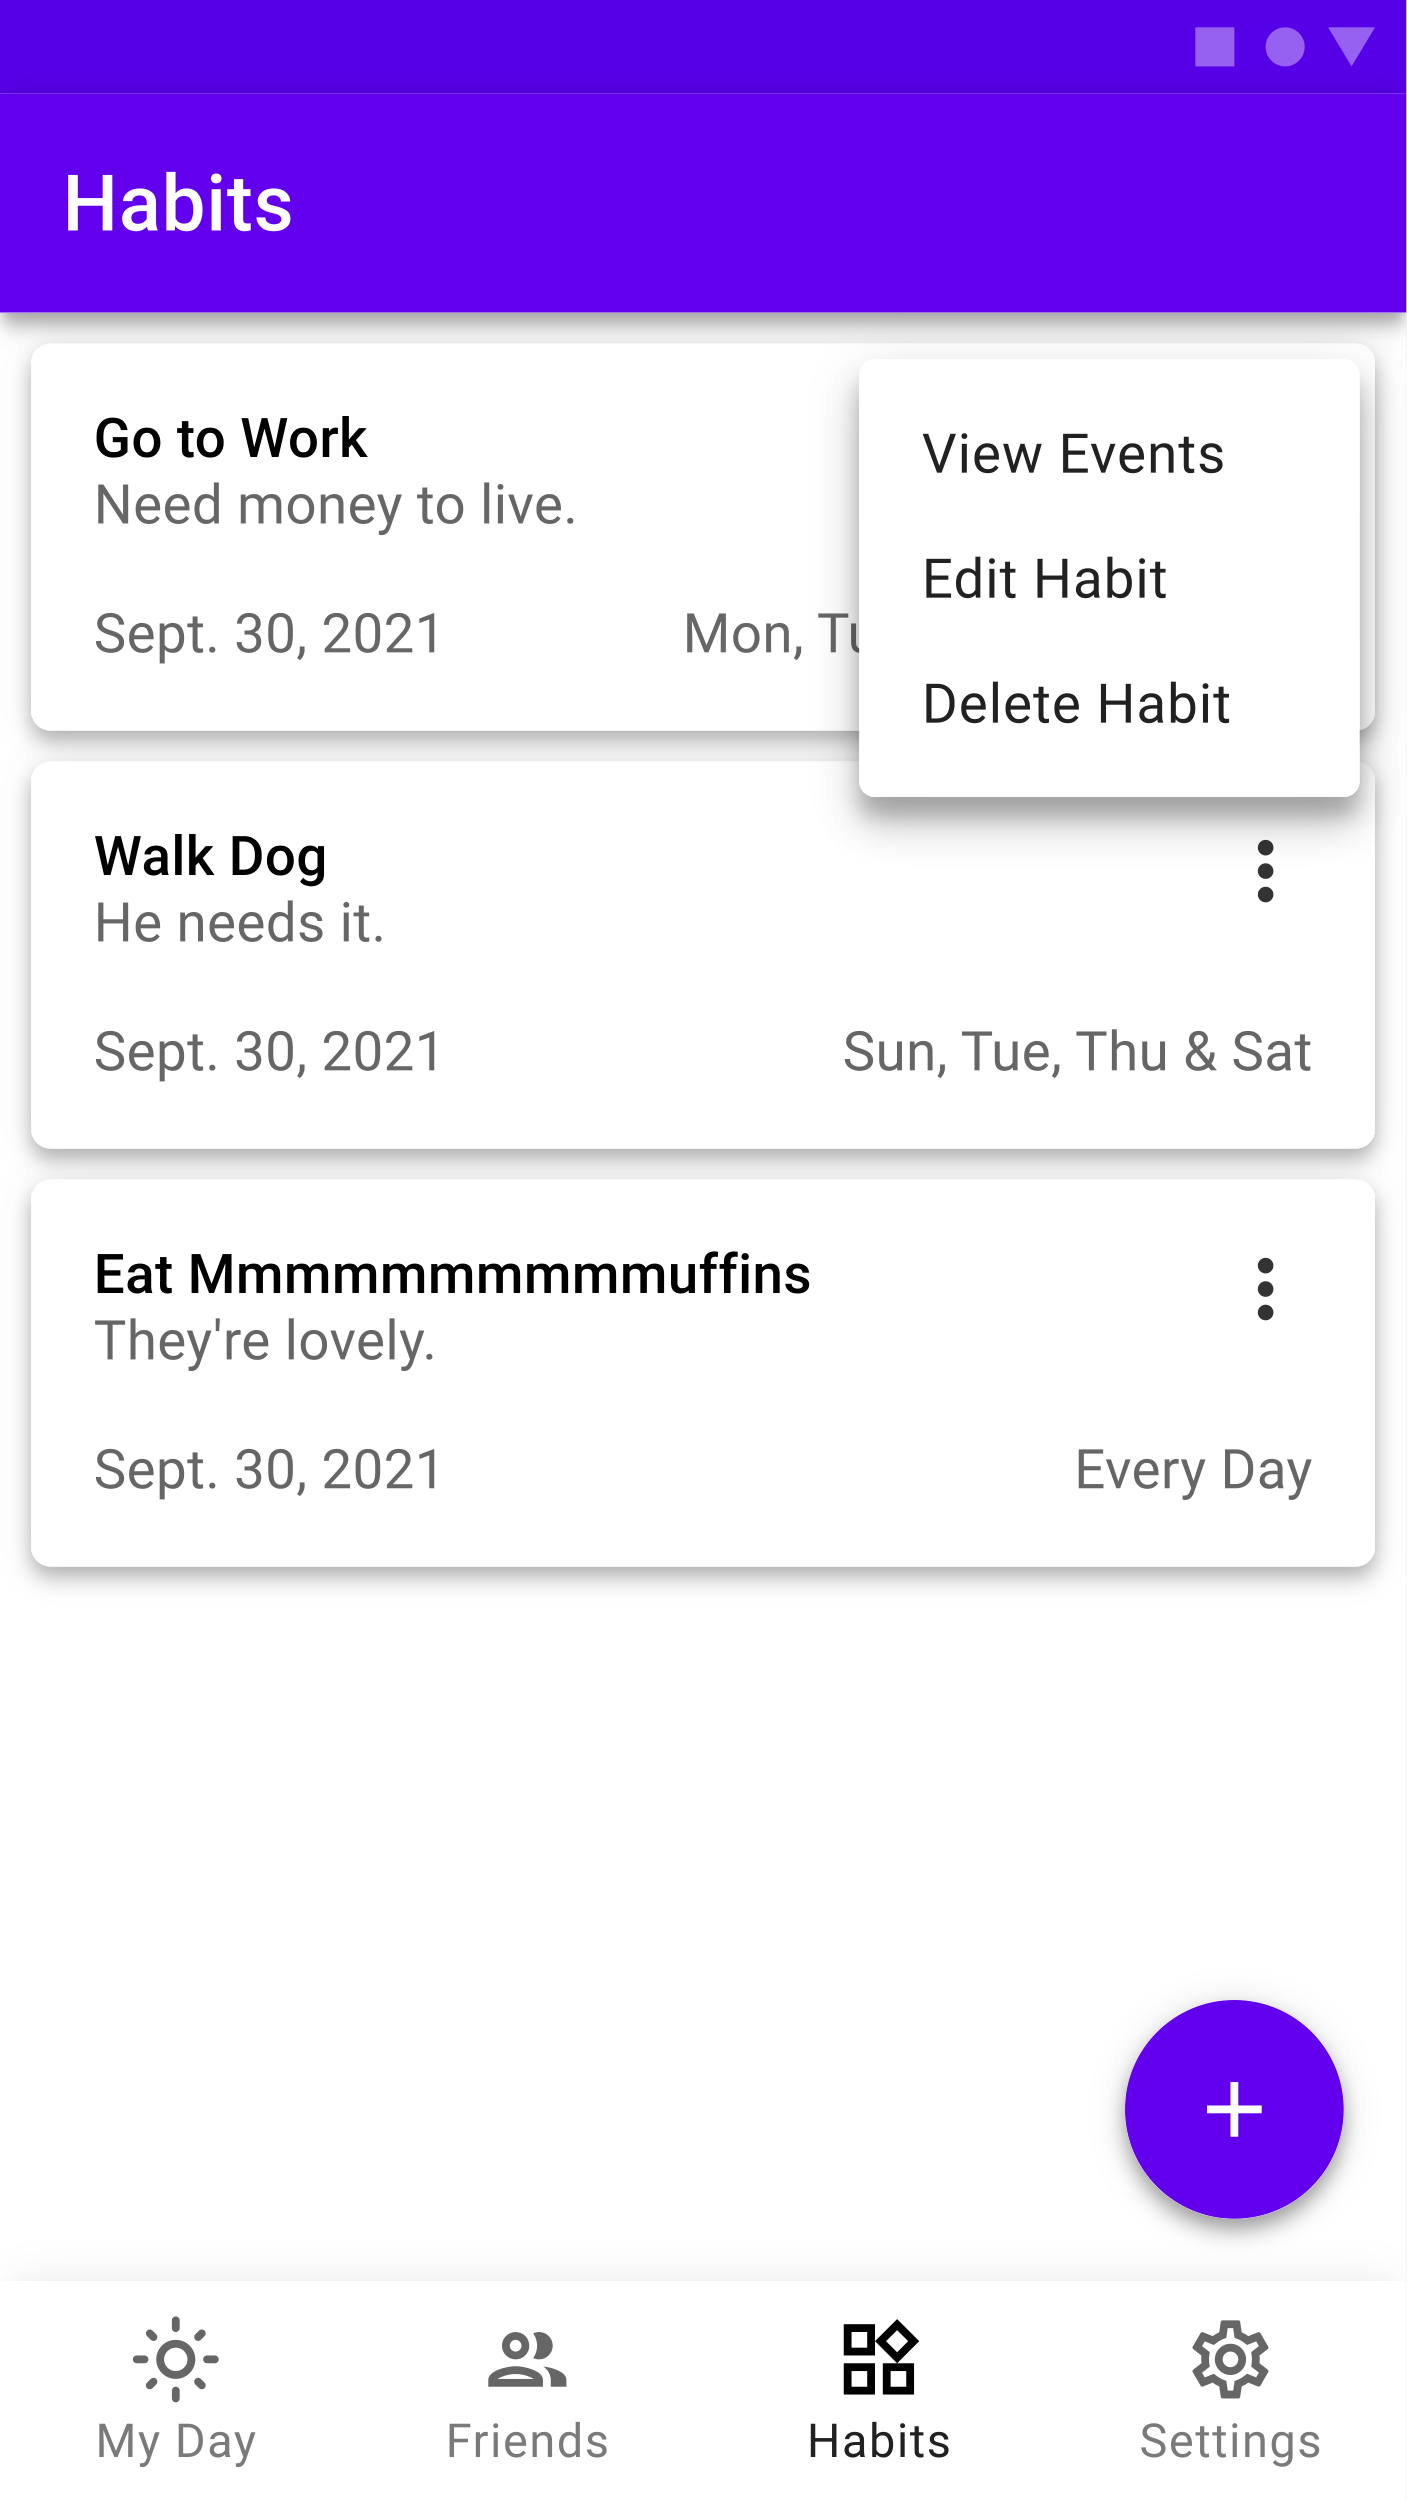
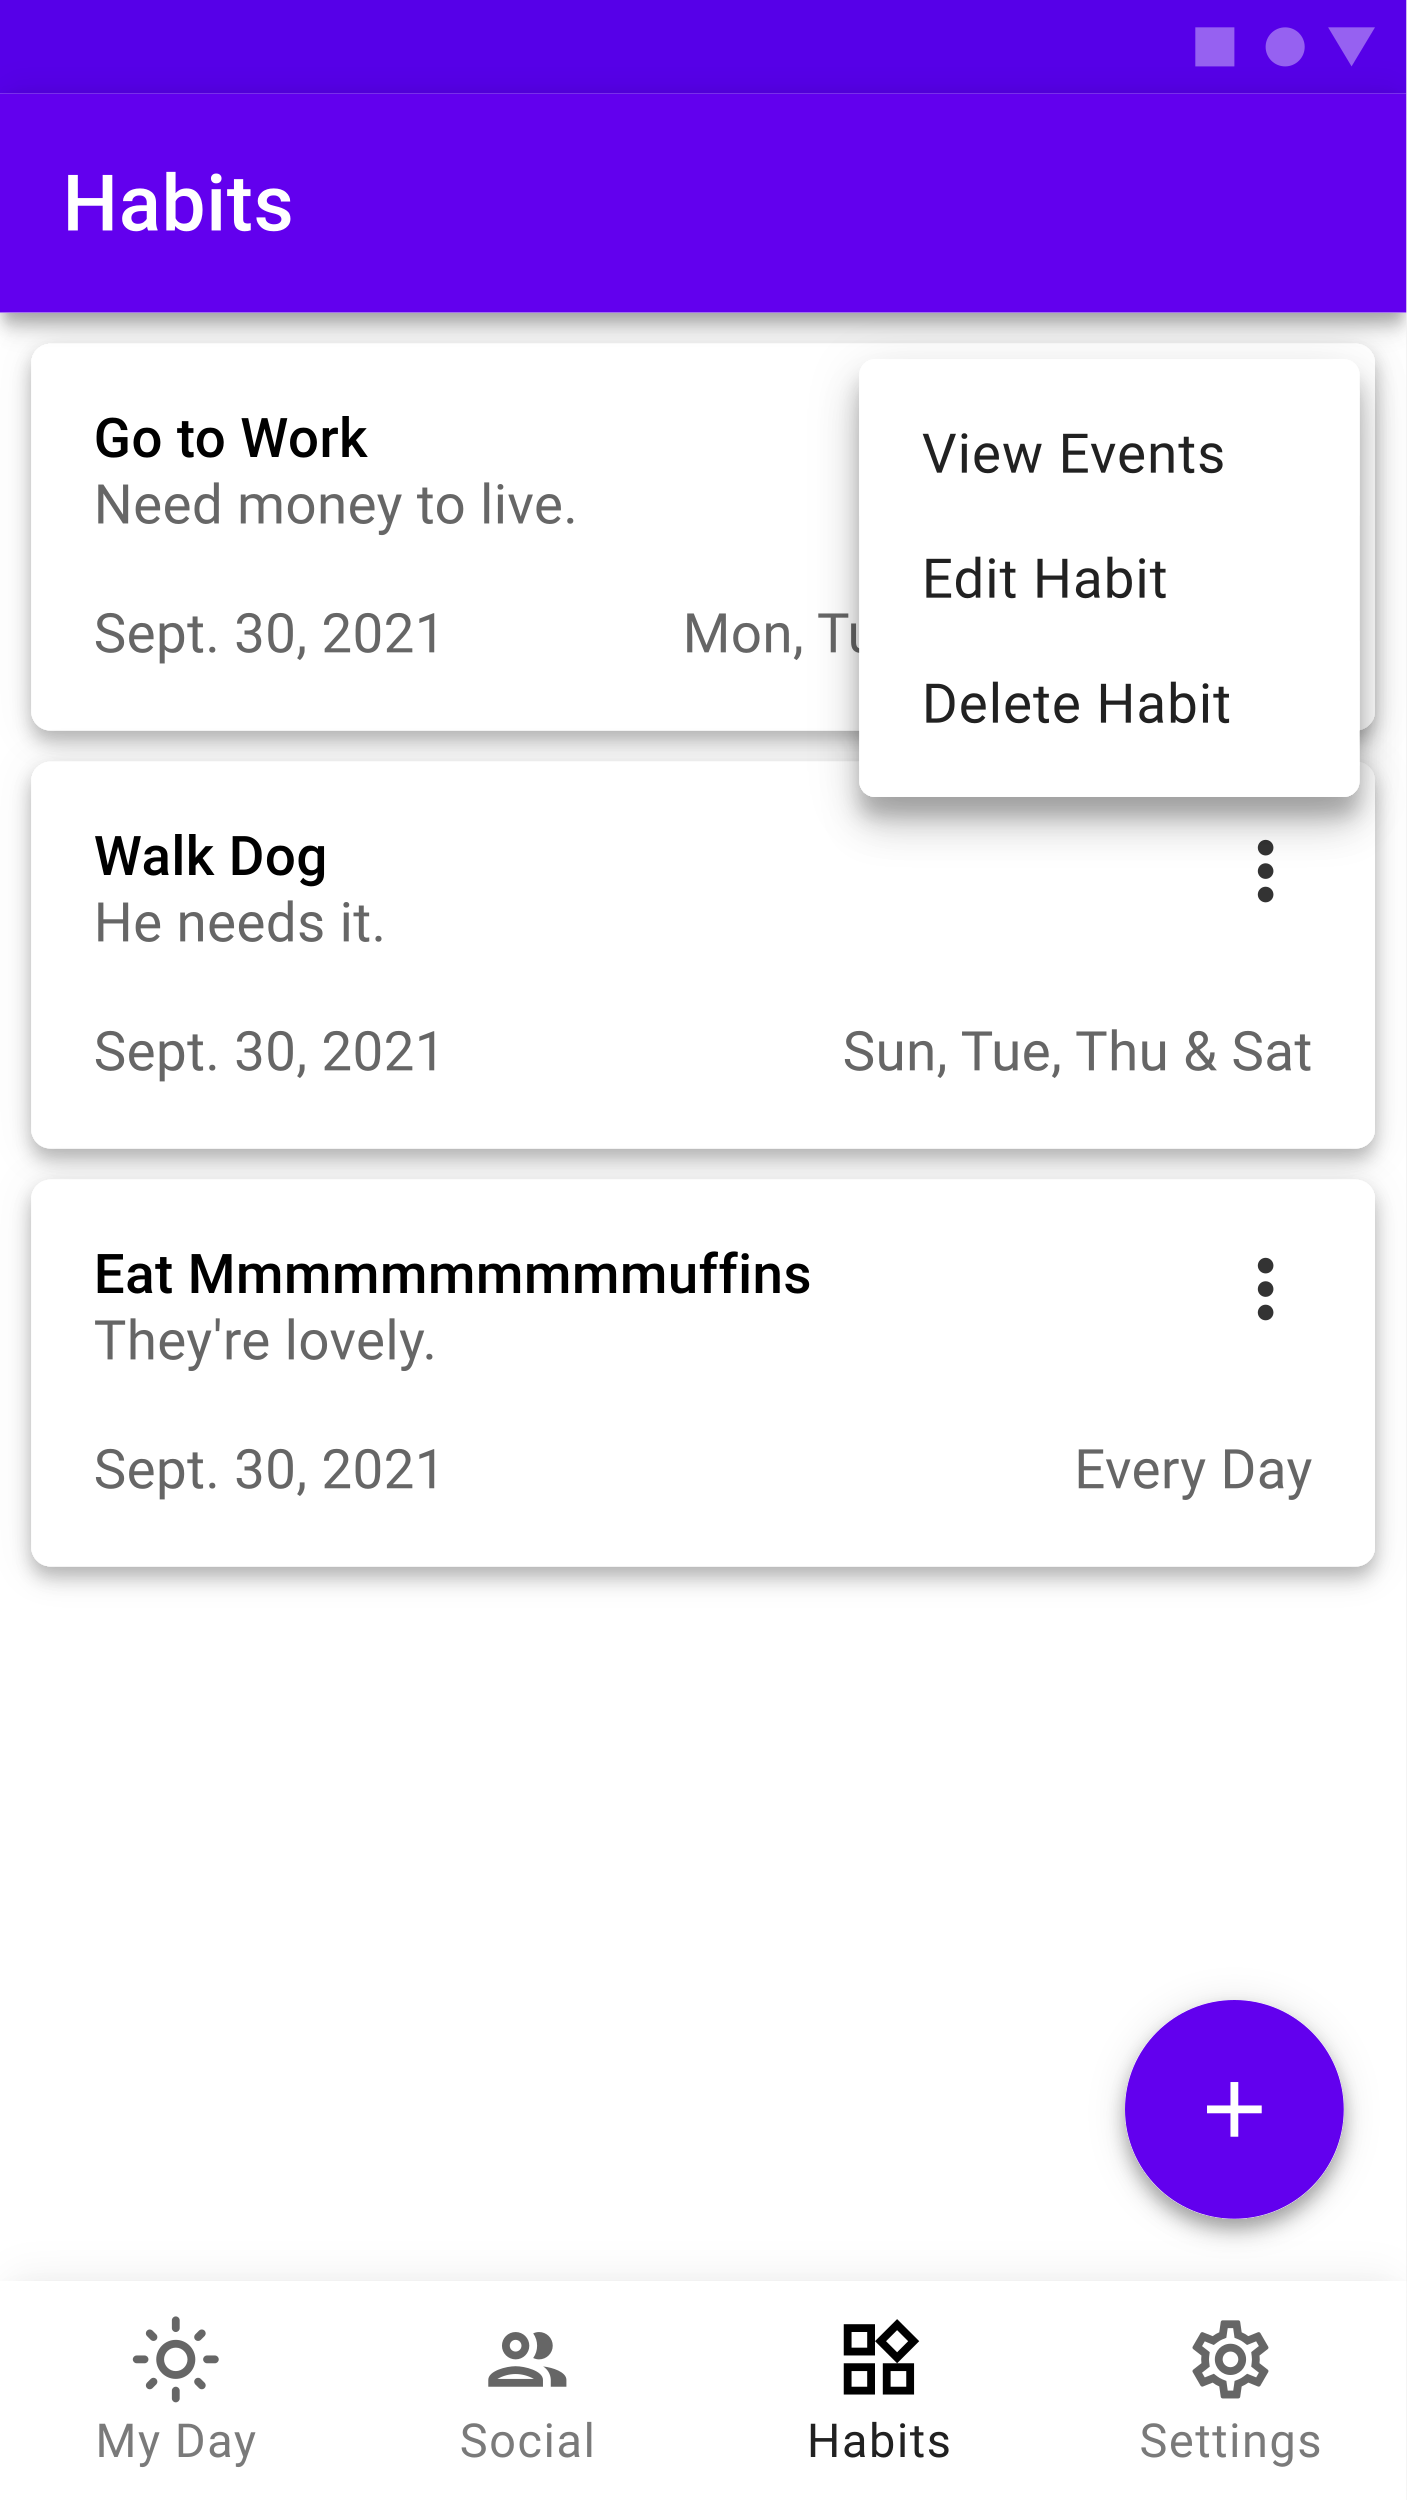
<svg xmlns="http://www.w3.org/2000/svg" width="360" height="640" viewBox="0 0 360 640">
  <defs>
    <filter id="Rectangle" x="-7.5" y="581.5" width="375" height="71" filterUnits="userSpaceOnUse">
      <feOffset dy="5" input="SourceAlpha" />
      <feGaussianBlur stdDeviation="2.5" result="blur" />
      <feFlood flood-opacity="0.2" />
      <feComposite operator="in" in2="blur" />
      <feComposite in="SourceGraphic" />
    </filter>
    <filter id="Rectangle-2" x="-21" y="566" width="402" height="98" filterUnits="userSpaceOnUse">
      <feOffset dy="3" input="SourceAlpha" />
      <feGaussianBlur stdDeviation="7" result="blur-2" />
      <feFlood flood-opacity="0.122" />
      <feComposite operator="in" in2="blur-2" />
      <feComposite in="SourceGraphic" />
    </filter>
    <filter id="Rectangle-3" x="-15" y="577" width="390" height="86" filterUnits="userSpaceOnUse">
      <feOffset dy="8" input="SourceAlpha" />
      <feGaussianBlur stdDeviation="5" result="blur-3" />
      <feFlood flood-opacity="0.141" />
      <feComposite operator="in" in2="blur-3" />
      <feComposite in="SourceGraphic" />
    </filter>
    <clipPath id="clip-path">
      <rect id="Boundary" width="24" height="24" transform="translate(33 8)" fill="none" />
    </clipPath>
    <clipPath id="clip-path-2">
      <rect id="Rectangle_15" data-name="Rectangle 15" width="24" height="24" transform="translate(123 8)" fill="#abff00" />
    </clipPath>
    <clipPath id="clip-path-3">
      <rect id="Rectangle_16" data-name="Rectangle 16" width="24" height="24" transform="translate(213 8)" fill="#abff00" />
    </clipPath>
    <clipPath id="clip-path-4">
      <rect id="Rectangle_17" data-name="Rectangle 17" width="24" height="24" transform="translate(303 8)" fill="#abff00" />
    </clipPath>
    <filter id="Rectangle-4" x="-6" y="20" width="372" height="68" filterUnits="userSpaceOnUse">
      <feOffset dy="2" input="SourceAlpha" />
      <feGaussianBlur stdDeviation="2" result="blur-4" />
      <feFlood flood-opacity="0.2" />
      <feComposite operator="in" in2="blur-4" />
      <feComposite in="SourceGraphic" />
    </filter>
    <filter id="Rectangle-5" x="-15" y="10" width="390" height="86" filterUnits="userSpaceOnUse">
      <feOffset dy="1" input="SourceAlpha" />
      <feGaussianBlur stdDeviation="5" result="blur-5" />
      <feFlood flood-opacity="0.122" />
      <feComposite operator="in" in2="blur-5" />
      <feComposite in="SourceGraphic" />
    </filter>
    <filter id="Rectangle-6" x="-7.5" y="20.5" width="375" height="71" filterUnits="userSpaceOnUse">
      <feOffset dy="4" input="SourceAlpha" />
      <feGaussianBlur stdDeviation="2.5" result="blur-6" />
      <feFlood flood-opacity="0.141" />
      <feComposite operator="in" in2="blur-6" />
      <feComposite in="SourceGraphic" />
    </filter>
    <clipPath id="clip-path-5">
      <rect id="Mask" width="360" height="56" fill="#6200ee" />
    </clipPath>
    <filter id="Rectangle-7" x="2" y="84" width="356" height="111" filterUnits="userSpaceOnUse">
      <feOffset dy="2" input="SourceAlpha" />
      <feGaussianBlur stdDeviation="2" result="blur-7" />
      <feFlood flood-opacity="0.2" />
      <feComposite operator="in" in2="blur-7" />
      <feComposite in="SourceGraphic" />
    </filter>
    <filter id="Rectangle-8" x="-7" y="74" width="374" height="129" filterUnits="userSpaceOnUse">
      <feOffset dy="1" input="SourceAlpha" />
      <feGaussianBlur stdDeviation="5" result="blur-8" />
      <feFlood flood-opacity="0.122" />
      <feComposite operator="in" in2="blur-8" />
      <feComposite in="SourceGraphic" />
    </filter>
    <filter id="Rectangle-9" x="0.5" y="84.5" width="359" height="114" filterUnits="userSpaceOnUse">
      <feOffset dy="4" input="SourceAlpha" />
      <feGaussianBlur stdDeviation="2.5" result="blur-9" />
      <feFlood flood-opacity="0.141" />
      <feComposite operator="in" in2="blur-9" />
      <feComposite in="SourceGraphic" />
    </filter>
    <clipPath id="clip-path-6">
      <rect id="Rectangle_20" data-name="Rectangle 20" width="24" height="24" transform="translate(304 16)" fill="#fff" stroke="#707070" stroke-width="1" />
    </clipPath>
    <filter id="Rectangle-10" x="2" y="191" width="356" height="111" filterUnits="userSpaceOnUse">
      <feOffset dy="2" input="SourceAlpha" />
      <feGaussianBlur stdDeviation="2" result="blur-10" />
      <feFlood flood-opacity="0.2" />
      <feComposite operator="in" in2="blur-10" />
      <feComposite in="SourceGraphic" />
    </filter>
    <filter id="Rectangle-11" x="-7" y="181" width="374" height="129" filterUnits="userSpaceOnUse">
      <feOffset dy="1" input="SourceAlpha" />
      <feGaussianBlur stdDeviation="5" result="blur-11" />
      <feFlood flood-opacity="0.122" />
      <feComposite operator="in" in2="blur-11" />
      <feComposite in="SourceGraphic" />
    </filter>
    <filter id="Rectangle-12" x="0.5" y="191.5" width="359" height="114" filterUnits="userSpaceOnUse">
      <feOffset dy="4" input="SourceAlpha" />
      <feGaussianBlur stdDeviation="2.5" result="blur-12" />
      <feFlood flood-opacity="0.141" />
      <feComposite operator="in" in2="blur-12" />
      <feComposite in="SourceGraphic" />
    </filter>
    <filter id="Rectangle-13" x="2" y="298" width="356" height="111" filterUnits="userSpaceOnUse">
      <feOffset dy="2" input="SourceAlpha" />
      <feGaussianBlur stdDeviation="2" result="blur-13" />
      <feFlood flood-opacity="0.2" />
      <feComposite operator="in" in2="blur-13" />
      <feComposite in="SourceGraphic" />
    </filter>
    <filter id="Rectangle-14" x="-7" y="288" width="374" height="129" filterUnits="userSpaceOnUse">
      <feOffset dy="1" input="SourceAlpha" />
      <feGaussianBlur stdDeviation="5" result="blur-14" />
      <feFlood flood-opacity="0.122" />
      <feComposite operator="in" in2="blur-14" />
      <feComposite in="SourceGraphic" />
    </filter>
    <filter id="Rectangle-15" x="0.5" y="298.5" width="359" height="114" filterUnits="userSpaceOnUse">
      <feOffset dy="4" input="SourceAlpha" />
      <feGaussianBlur stdDeviation="2.5" result="blur-15" />
      <feFlood flood-opacity="0.141" />
      <feComposite operator="in" in2="blur-15" />
      <feComposite in="SourceGraphic" />
    </filter>
    <filter id="Rectangle-16" x="212.5" y="89.5" width="143" height="127" filterUnits="userSpaceOnUse">
      <feOffset dy="5" input="SourceAlpha" />
      <feGaussianBlur stdDeviation="2.5" result="blur-16" />
      <feFlood flood-opacity="0.2" />
      <feComposite operator="in" in2="blur-16" />
      <feComposite in="SourceGraphic" />
    </filter>
    <filter id="Rectangle-17" x="199" y="74" width="170" height="154" filterUnits="userSpaceOnUse">
      <feOffset dy="3" input="SourceAlpha" />
      <feGaussianBlur stdDeviation="7" result="blur-17" />
      <feFlood flood-opacity="0.122" />
      <feComposite operator="in" in2="blur-17" />
      <feComposite in="SourceGraphic" />
    </filter>
    <filter id="Rectangle-18" x="205" y="85" width="158" height="142" filterUnits="userSpaceOnUse">
      <feOffset dy="8" input="SourceAlpha" />
      <feGaussianBlur stdDeviation="5" result="blur-18" />
      <feFlood flood-opacity="0.141" />
      <feComposite operator="in" in2="blur-18" />
      <feComposite in="SourceGraphic" />
    </filter>
    <clipPath id="clip-path-9">
      <rect width="128" height="96" fill="none" />
    </clipPath>
    <filter id="Shadow_3" x="282" y="508" width="68" height="68" filterUnits="userSpaceOnUse">
      <feOffset dy="2" input="SourceAlpha" />
      <feGaussianBlur stdDeviation="2" result="blur-19" />
      <feFlood flood-opacity="0.2" />
      <feComposite operator="in" in2="blur-19" />
      <feComposite in="SourceGraphic" />
    </filter>
    <filter id="Shadow_2" x="273" y="498" width="86" height="86" filterUnits="userSpaceOnUse">
      <feOffset dy="1" input="SourceAlpha" />
      <feGaussianBlur stdDeviation="5" result="blur-20" />
      <feFlood flood-opacity="0.122" />
      <feComposite operator="in" in2="blur-20" />
      <feComposite in="SourceGraphic" />
    </filter>
    <filter id="Shadow_1" x="280.5" y="508.5" width="71" height="71" filterUnits="userSpaceOnUse">
      <feOffset dy="4" input="SourceAlpha" />
      <feGaussianBlur stdDeviation="2.5" result="blur-21" />
      <feFlood flood-opacity="0.141" />
      <feComposite operator="in" in2="blur-21" />
      <feComposite in="SourceGraphic" />
    </filter>
    <clipPath id="clip-path-10">
      <circle id="FAB_Mask" data-name="FAB Mask" cx="28" cy="28" r="28" fill="#fff" />
    </clipPath>
    <clipPath id="clip-Habits_Habit_Overflow_Menu_">
      <rect width="360" height="640" />
    </clipPath>
  </defs>
  <g id="Habits_Habit_Overflow_Menu_" data-name="Habits (Habit Overflow Menu)" clip-path="url(#clip-Habits_Habit_Overflow_Menu_)">
    <rect width="360" height="640" fill="#fff" />
    <g id="ΩElements_System_bar_Primary" data-name="ΩElements/System bar/Primary">
      <rect id="Rectangle-19" data-name="Rectangle" width="360" height="24" fill="#5600e8" />
      <path id="Mask-2" data-name="Mask" d="M34,0H46L40,10ZM18,5a5,5,0,1,1,5,5A5,5,0,0,1,18,5ZM0,10V0H10V10Z" transform="translate(306 7)" fill="rgba(255,255,255,0.38)" />
    </g>
    <g id="Component_2_5" data-name="Component 2 – 5" transform="translate(0 584)">
      <g id="Light_Bottom_Nav_Container" data-name="Light 🌕/ Bottom Nav/Container">
        <g id="Light_Elevation_00dp" data-name="Light 🌕/Elevation/00dp">
          <g id="Shadow">
            <g transform="matrix(1, 0, 0, 1, 0, -584)" filter="url(#Rectangle)" style="mix-blend-mode: multiply;isolation: isolate">
              <rect id="Rectangle-20" data-name="Rectangle" width="360" height="56" transform="translate(0 584)" fill="#fff" />
            </g>
            <g transform="matrix(1, 0, 0, 1, 0, -584)" filter="url(#Rectangle-2)" style="mix-blend-mode: multiply;isolation: isolate">
              <rect id="Rectangle-21" data-name="Rectangle" width="360" height="56" transform="translate(0 584)" fill="#fff" />
            </g>
            <g transform="matrix(1, 0, 0, 1, 0, -584)" filter="url(#Rectangle-3)" style="mix-blend-mode: multiply;isolation: isolate">
              <rect id="Rectangle-22" data-name="Rectangle" width="360" height="56" transform="translate(0 584)" fill="#fff" />
            </g>
          </g>
        </g>
        <rect id="Primary" width="360" height="56" fill="#fff" />
      </g>
      <g id="Group_12" data-name="Group 12" opacity="0.6">
        <rect id="Rectangle-23" data-name="Rectangle" width="90" height="56" fill="#fff" style="mix-blend-mode: multiply;isolation: isolate" />
        <text id="_Caption" data-name="✏️ Caption" transform="translate(45 45)" fill="rgba(0,0,0,0.87)" font-size="12" font-family="Roboto-Regular, Roboto" letter-spacing="0.033em">
          <tspan x="-20.556" y="0">My Day</tspan>
        </text>
        <g id="Mask_Group_5" data-name="Mask Group 5" clip-path="url(#clip-path)">
          <g id="light_mode_black_24dp" transform="translate(33 8)">
            <rect id="Rectangle_11" data-name="Rectangle 11" width="24" height="24" fill="none" />
            <path id="Path_7" data-name="Path 7" d="M12,9a3,3,0,1,1-3,3,3.009,3.009,0,0,1,3-3m0-2a5,5,0,1,0,5,5,5,5,0,0,0-5-5ZM2,13H4a1,1,0,0,0,0-2H2a1,1,0,0,0,0,2Zm18,0h2a1,1,0,0,0,0-2H20a1,1,0,0,0,0,2ZM11,2V4a1,1,0,0,0,2,0V2a1,1,0,0,0-2,0Zm0,18v2a1,1,0,0,0,2,0V20a1,1,0,0,0-2,0ZM5.99,4.58A1,1,0,0,0,4.58,5.99L5.64,7.05A1,1,0,0,0,7.05,5.64ZM18.36,16.95a1,1,0,0,0-1.41,1.41l1.06,1.06a1,1,0,0,0,1.41-1.41ZM19.42,5.99a1,1,0,0,0-1.41-1.41L16.95,5.64a1,1,0,0,0,1.41,1.41ZM7.05,18.36a1,1,0,0,0-1.41-1.41L4.58,18.01a1,1,0,0,0,1.41,1.41Z" />
          </g>
        </g>
      </g>
      <g id="Group_13" data-name="Group 13" opacity="0.6">
        <rect id="Rectangle-24" data-name="Rectangle" width="90" height="56" transform="translate(90)" fill="#fff" style="mix-blend-mode: multiply;isolation: isolate" />
        <text id="_Caption-2" data-name="✏️ Caption" transform="translate(135 45)" fill="rgba(0,0,0,0.87)" font-size="12" font-family="Roboto-Regular, Roboto" letter-spacing="0.033em">
-           <tspan x="-20.893" y="0">Friends</tspan>
+           <tspan x="-17.298" y="0">Social</tspan>
        </text>
        <g id="Mask_Group_6" data-name="Mask Group 6" clip-path="url(#clip-path-2)">
          <g id="people_black_24dp" transform="translate(123 8)">
            <path id="Path_8" data-name="Path 8" d="M0,0H24V24H0Z" fill="none" />
            <path id="Path_9" data-name="Path 9" d="M9,13.75c-2.34,0-7,1.17-7,3.5V19H16V17.25C16,14.92,11.34,13.75,9,13.75ZM4.34,17A9.642,9.642,0,0,1,9,15.75,9.642,9.642,0,0,1,13.66,17ZM9,12A3.5,3.5,0,1,0,5.5,8.5,3.5,3.5,0,0,0,9,12ZM9,7A1.5,1.5,0,1,1,7.5,8.5,1.5,1.5,0,0,1,9,7Zm7.04,6.81A4.193,4.193,0,0,1,18,17.25V19h4V17.25C22,15.23,18.5,14.08,16.04,13.81ZM15,12a3.5,3.5,0,0,0,0-7,3.446,3.446,0,0,0-1.5.35,5.461,5.461,0,0,1,0,6.3A3.446,3.446,0,0,0,15,12Z" />
          </g>
        </g>
      </g>
      <g id="Group_14" data-name="Group 14">
        <rect id="Rectangle-25" data-name="Rectangle" width="90" height="56" transform="translate(180)" fill="#fff" style="mix-blend-mode: multiply;isolation: isolate" />
        <text id="_Caption-3" data-name="✏️ Caption" transform="translate(225 45)" fill="rgba(0,0,0,0.87)" font-size="12" font-family="Roboto-Regular, Roboto" letter-spacing="0.033em">
          <tspan x="-18.417" y="0">Habits</tspan>
        </text>
        <g id="Mask_Group_8" data-name="Mask Group 8" clip-path="url(#clip-path-3)">
          <g id="widgets_black_24dp" transform="translate(213 8)">
            <path id="Path_12" data-name="Path 12" d="M0,0H24V24H0Z" fill="none" />
            <path id="Path_13" data-name="Path 13" d="M16.66,4.52l2.83,2.83-2.83,2.83L13.83,7.35l2.83-2.83M9,5V9H5V5H9M19,15v4H15V15h4M9,15v4H5V15H9M16.66,1.69,11,7.34,16.66,13l5.66-5.66L16.66,1.69ZM11,3H3v8h8ZM21,13H13v8h8ZM11,13H3v8h8Z" />
          </g>
        </g>
      </g>
      <g id="Group_15" data-name="Group 15" opacity="0.6">
        <rect id="Rectangle-26" data-name="Rectangle" width="90" height="56" transform="translate(270)" fill="#fff" style="mix-blend-mode: multiply;isolation: isolate" />
        <text id="_Caption-4" data-name="✏️ Caption" transform="translate(315 45)" fill="rgba(0,0,0,0.87)" font-size="12" font-family="Roboto-Regular, Roboto" letter-spacing="0.033em">
          <tspan x="-23.285" y="0">Settings</tspan>
        </text>
        <g id="Mask_Group_7" data-name="Mask Group 7" clip-path="url(#clip-path-4)">
          <g id="settings_black_24dp" transform="translate(303 8)">
            <path id="Path_10" data-name="Path 10" d="M0,0H24V24H0Z" fill="none" />
            <path id="Path_11" data-name="Path 11" d="M19.43,12.98A7.793,7.793,0,0,0,19.5,12a7.793,7.793,0,0,0-.07-.98l2.11-1.65a.5.5,0,0,0,.12-.64l-2-3.46a.5.5,0,0,0-.44-.25.467.467,0,0,0-.17.03l-2.49,1a7.306,7.306,0,0,0-1.69-.98l-.38-2.65A.488.488,0,0,0,14,2H10a.488.488,0,0,0-.49.42L9.13,5.07a7.683,7.683,0,0,0-1.69.98l-2.49-1a.566.566,0,0,0-.18-.03.5.5,0,0,0-.43.25l-2,3.46a.493.493,0,0,0,.12.64l2.11,1.65A7.931,7.931,0,0,0,4.5,12a7.931,7.931,0,0,0,.07.98L2.46,14.63a.5.5,0,0,0-.12.64l2,3.46a.5.5,0,0,0,.44.25.467.467,0,0,0,.17-.03l2.49-1a7.306,7.306,0,0,0,1.69.98l.38,2.65A.488.488,0,0,0,10,22h4a.488.488,0,0,0,.49-.42l.38-2.65a7.683,7.683,0,0,0,1.69-.98l2.49,1a.566.566,0,0,0,.18.03.5.5,0,0,0,.43-.25l2-3.46a.5.5,0,0,0-.12-.64Zm-1.98-1.71a5.343,5.343,0,0,1,.05.73c0,.21-.02.43-.05.73l-.14,1.13.89.7,1.08.84-.7,1.21-1.27-.51-1.04-.42-.9.68a5.857,5.857,0,0,1-1.25.73l-1.06.43-.16,1.13L12.7,20H11.3l-.19-1.35-.16-1.13-1.06-.43a5.674,5.674,0,0,1-1.23-.71l-.91-.7-1.06.43-1.27.51-.7-1.21,1.08-.84.89-.7-.14-1.13c-.03-.31-.05-.54-.05-.74s.02-.43.05-.73l.14-1.13-.89-.7L4.72,8.6l.7-1.21,1.27.51,1.04.42.9-.68a5.857,5.857,0,0,1,1.25-.73l1.06-.43.16-1.13L11.3,4h1.39l.19,1.35.16,1.13,1.06.43a5.674,5.674,0,0,1,1.23.71l.91.7,1.06-.43,1.27-.51.7,1.21-1.07.85-.89.7.14,1.13ZM12,8a4,4,0,1,0,4,4A4,4,0,0,0,12,8Zm0,6a2,2,0,1,1,2-2A2.006,2.006,0,0,1,12,14Z" />
          </g>
        </g>
      </g>
    </g>
    <g id="Component_8_5" data-name="Component 8 – 5" transform="translate(0 24)">
      <g id="Light_Elevation_00dp-2" data-name="Light 🌕/Elevation/00dp">
        <g id="Shadow-2" data-name="Shadow" style="mix-blend-mode: multiply;isolation: isolate">
          <g transform="matrix(1, 0, 0, 1, 0, -24)" filter="url(#Rectangle-4)">
            <rect id="Rectangle-27" data-name="Rectangle" width="360" height="56" transform="translate(0 24)" fill="#fff" />
          </g>
          <g transform="matrix(1, 0, 0, 1, 0, -24)" filter="url(#Rectangle-5)">
            <rect id="Rectangle-28" data-name="Rectangle" width="360" height="56" transform="translate(0 24)" fill="#fff" />
          </g>
          <g transform="matrix(1, 0, 0, 1, 0, -24)" filter="url(#Rectangle-6)">
            <rect id="Rectangle-29" data-name="Rectangle" width="360" height="56" transform="translate(0 24)" fill="#fff" />
          </g>
        </g>
      </g>
      <rect id="Primary-2" data-name="Primary" width="360" height="56" fill="#6200ee" />
      <g id="Mask_Group" data-name="Mask Group" clip-path="url(#clip-path-5)">
        <text id="_Page_Title" data-name="✏️ Page Title" transform="translate(16 16)" fill="#fff" font-size="20" font-family="Roboto-Medium, Roboto" font-weight="500" letter-spacing="0.008em">
          <tspan x="0" y="19">Habits</tspan>
        </text>
      </g>
    </g>
    <g id="Component_10_5" data-name="Component 10 – 5" transform="translate(8 88)">
      <g id="Shadow-3" data-name="Shadow" opacity="0.8" style="isolation: isolate">
        <g transform="matrix(1, 0, 0, 1, -8, -88)" filter="url(#Rectangle-7)">
          <rect id="Rectangle-30" data-name="Rectangle" width="344" height="99" rx="5" transform="translate(8 88)" fill="#fff" />
        </g>
        <g transform="matrix(1, 0, 0, 1, -8, -88)" filter="url(#Rectangle-8)">
          <rect id="Rectangle-31" data-name="Rectangle" width="344" height="99" rx="5" transform="translate(8 88)" fill="#fff" />
        </g>
        <g transform="matrix(1, 0, 0, 1, -8, -88)" filter="url(#Rectangle-9)">
          <rect id="Rectangle-32" data-name="Rectangle" width="344" height="99" rx="5" transform="translate(8 88)" fill="#fff" />
        </g>
      </g>
      <text id="_Page_Title-2" data-name="✏️ Page Title" transform="translate(16 29)" font-size="14" font-family="Roboto-Medium, Roboto" font-weight="500" letter-spacing="0.007em">
        <tspan x="0" y="0">Go to Work</tspan>
      </text>
      <text id="_Page_Title-3" data-name="✏️ Page Title" transform="translate(16 46)" font-size="14" font-family="Roboto-Regular, Roboto" letter-spacing="0.007em" opacity="0.6">
        <tspan x="0" y="0">Need money to live.</tspan>
      </text>
      <text id="_Page_Title-4" data-name="✏️ Page Title" transform="translate(16 79)" font-size="14" font-family="Roboto-Regular, Roboto" letter-spacing="0.007em" opacity="0.6">
        <tspan x="0" y="0">Sept. 30, 2021</tspan>
      </text>
      <text id="_Page_Title-5" data-name="✏️ Page Title" transform="translate(328 79)" font-size="14" font-family="Roboto-Regular, Roboto" letter-spacing="0.007em" opacity="0.6">
        <tspan x="-161.237" y="0">Mon, Tues, Wed, Thu &amp; Fri</tspan>
      </text>
      <g id="Mask_Group_11" data-name="Mask Group 11" opacity="0.8" clip-path="url(#clip-path-6)">
        <g id="more_vert_black_24dp" transform="translate(304 16)">
          <path id="Path_18" data-name="Path 18" d="M0,0H24V24H0Z" fill="none" />
          <path id="Path_19" data-name="Path 19" d="M12,8a2,2,0,1,0-2-2A2.006,2.006,0,0,0,12,8Zm0,2a2,2,0,1,0,2,2A2.006,2.006,0,0,0,12,10Zm0,6a2,2,0,1,0,2,2A2.006,2.006,0,0,0,12,16Z" />
        </g>
      </g>
    </g>
    <g id="Component_10_6" data-name="Component 10 – 6" transform="translate(8 195)">
      <g id="Shadow-4" data-name="Shadow" opacity="0.8" style="isolation: isolate">
        <g transform="matrix(1, 0, 0, 1, -8, -195)" filter="url(#Rectangle-10)">
          <rect id="Rectangle-33" data-name="Rectangle" width="344" height="99" rx="5" transform="translate(8 195)" fill="#fff" />
        </g>
        <g transform="matrix(1, 0, 0, 1, -8, -195)" filter="url(#Rectangle-11)">
          <rect id="Rectangle-34" data-name="Rectangle" width="344" height="99" rx="5" transform="translate(8 195)" fill="#fff" />
        </g>
        <g transform="matrix(1, 0, 0, 1, -8, -195)" filter="url(#Rectangle-12)">
          <rect id="Rectangle-35" data-name="Rectangle" width="344" height="99" rx="5" transform="translate(8 195)" fill="#fff" />
        </g>
      </g>
      <text id="_Page_Title-6" data-name="✏️ Page Title" transform="translate(16 29)" font-size="14" font-family="Roboto-Medium, Roboto" font-weight="500" letter-spacing="0.007em">
        <tspan x="0" y="0">Walk Dog</tspan>
      </text>
      <text id="_Page_Title-7" data-name="✏️ Page Title" transform="translate(16 46)" font-size="14" font-family="Roboto-Regular, Roboto" letter-spacing="0.007em" opacity="0.6">
        <tspan x="0" y="0">He needs it.</tspan>
      </text>
      <text id="_Page_Title-8" data-name="✏️ Page Title" transform="translate(16 79)" font-size="14" font-family="Roboto-Regular, Roboto" letter-spacing="0.007em" opacity="0.6">
        <tspan x="0" y="0">Sept. 30, 2021</tspan>
      </text>
      <text id="_Page_Title-9" data-name="✏️ Page Title" transform="translate(328 79)" font-size="14" font-family="Roboto-Regular, Roboto" letter-spacing="0.007em" opacity="0.6">
        <tspan x="-120.268" y="0">Sun, Tue, Thu &amp; Sat</tspan>
      </text>
      <g id="Mask_Group_11-2" data-name="Mask Group 11" opacity="0.8" clip-path="url(#clip-path-6)">
        <g id="more_vert_black_24dp-2" data-name="more_vert_black_24dp" transform="translate(304 16)">
          <path id="Path_18-2" data-name="Path 18" d="M0,0H24V24H0Z" fill="none" />
          <path id="Path_19-2" data-name="Path 19" d="M12,8a2,2,0,1,0-2-2A2.006,2.006,0,0,0,12,8Zm0,2a2,2,0,1,0,2,2A2.006,2.006,0,0,0,12,10Zm0,6a2,2,0,1,0,2,2A2.006,2.006,0,0,0,12,16Z" />
        </g>
      </g>
    </g>
    <g id="Component_10_7" data-name="Component 10 – 7" transform="translate(8 302)">
      <g id="Shadow-5" data-name="Shadow" opacity="0.8" style="isolation: isolate">
        <g transform="matrix(1, 0, 0, 1, -8, -302)" filter="url(#Rectangle-13)">
          <rect id="Rectangle-36" data-name="Rectangle" width="344" height="99" rx="5" transform="translate(8 302)" fill="#fff" />
        </g>
        <g transform="matrix(1, 0, 0, 1, -8, -302)" filter="url(#Rectangle-14)">
          <rect id="Rectangle-37" data-name="Rectangle" width="344" height="99" rx="5" transform="translate(8 302)" fill="#fff" />
        </g>
        <g transform="matrix(1, 0, 0, 1, -8, -302)" filter="url(#Rectangle-15)">
          <rect id="Rectangle-38" data-name="Rectangle" width="344" height="99" rx="5" transform="translate(8 302)" fill="#fff" />
        </g>
      </g>
      <text id="_Page_Title-10" data-name="✏️ Page Title" transform="translate(16 29)" font-size="14" font-family="Roboto-Medium, Roboto" font-weight="500" letter-spacing="0.007em">
        <tspan x="0" y="0">Eat Mmmmmmmmmmuffins</tspan>
      </text>
      <text id="_Page_Title-11" data-name="✏️ Page Title" transform="translate(16 46)" font-size="14" font-family="Roboto-Regular, Roboto" letter-spacing="0.007em" opacity="0.6">
        <tspan x="0" y="0">They're lovely.</tspan>
      </text>
      <text id="_Page_Title-12" data-name="✏️ Page Title" transform="translate(16 79)" font-size="14" font-family="Roboto-Regular, Roboto" letter-spacing="0.007em" opacity="0.6">
        <tspan x="0" y="0">Sept. 30, 2021</tspan>
      </text>
      <text id="_Page_Title-13" data-name="✏️ Page Title" transform="translate(328 79)" font-size="14" font-family="Roboto-Regular, Roboto" letter-spacing="0.007em" opacity="0.6">
        <tspan x="-60.996" y="0">Every Day</tspan>
      </text>
      <g id="Mask_Group_11-3" data-name="Mask Group 11" opacity="0.8" clip-path="url(#clip-path-6)">
        <g id="more_vert_black_24dp-3" data-name="more_vert_black_24dp" transform="translate(304 16)">
          <path id="Path_18-3" data-name="Path 18" d="M0,0H24V24H0Z" fill="none" />
          <path id="Path_19-3" data-name="Path 19" d="M12,8a2,2,0,1,0-2-2A2.006,2.006,0,0,0,12,8Zm0,2a2,2,0,1,0,2,2A2.006,2.006,0,0,0,12,10Zm0,6a2,2,0,1,0,2,2A2.006,2.006,0,0,0,12,16Z" />
        </g>
      </g>
    </g>
    <g id="Light_Menus_3._Small_Scroll_Dropdown" data-name="Light 🌕/ Menus/3. Small Scroll Dropdown" transform="translate(220 92)">
      <g id="Light_Elevation_00dp-3" data-name="Light 🌕/Elevation/00dp">
        <g id="Shadow-6" data-name="Shadow">
          <g transform="matrix(1, 0, 0, 1, -220, -92)" filter="url(#Rectangle-16)" style="mix-blend-mode: multiply;isolation: isolate">
            <rect id="Rectangle-39" data-name="Rectangle" width="128" height="112" rx="4" transform="translate(220 92)" fill="#fff" />
          </g>
          <g transform="matrix(1, 0, 0, 1, -220, -92)" filter="url(#Rectangle-17)" style="mix-blend-mode: multiply;isolation: isolate">
            <rect id="Rectangle-40" data-name="Rectangle" width="128" height="112" rx="4" transform="translate(220 92)" fill="#fff" />
          </g>
          <g transform="matrix(1, 0, 0, 1, -220, -92)" filter="url(#Rectangle-18)" style="mix-blend-mode: multiply;isolation: isolate">
            <rect id="Rectangle-41" data-name="Rectangle" width="128" height="112" rx="4" transform="translate(220 92)" fill="#fff" />
          </g>
        </g>
      </g>
      <rect id="Container" width="128" height="112" rx="4" fill="#fff" />
      <g id="Repeat_Grid_3" data-name="Repeat Grid 3" transform="translate(0 8)" clip-path="url(#clip-path-9)">
        <g transform="translate(-60 -318)">
          <g id="Light_Lists_Single-line_Body_2_w_right_icon" data-name="Light 🌕/ Lists/Single-line/Body 2 w/ right icon" transform="translate(60 318)">
            <rect id="_Elevation" data-name="☁️ Elevation" width="128" height="32" fill="#fff" />
            <rect id="_States" data-name="💡States" width="128" height="32" fill="none" />
            <text id="_Subtitle_1" data-name="✏️ Subtitle 1" transform="translate(16 21)" fill="rgba(0,0,0,0.87)" font-size="14" font-family="Roboto-Regular, Roboto" letter-spacing="0.018em">
              <tspan x="0" y="0">View Events</tspan>
            </text>
          </g>
        </g>
        <g transform="translate(-60 -286)">
          <g id="Light_Lists_Single-line_Body_2_w_right_icon-2" data-name="Light 🌕/ Lists/Single-line/Body 2 w/ right icon" transform="translate(60 318)">
            <rect id="_Elevation-2" data-name="☁️ Elevation" width="128" height="32" fill="none" />
            <rect id="_States-2" data-name="💡States" width="128" height="32" fill="none" />
            <text id="_Subtitle_1-2" data-name="✏️ Subtitle 1" transform="translate(16 21)" fill="rgba(0,0,0,0.87)" font-size="14" font-family="Roboto-Regular, Roboto" letter-spacing="0.018em">
              <tspan x="0" y="0">Edit Habit</tspan>
            </text>
          </g>
        </g>
        <g transform="translate(-60 -254)">
          <g id="Light_Lists_Single-line_Body_2_w_right_icon-3" data-name="Light 🌕/ Lists/Single-line/Body 2 w/ right icon" transform="translate(60 318)">
            <rect id="_Elevation-3" data-name="☁️ Elevation" width="128" height="32" fill="#fff" />
            <rect id="_States-3" data-name="💡States" width="128" height="32" fill="rgba(0,0,0,0)" />
            <text id="_Subtitle_1-3" data-name="✏️ Subtitle 1" transform="translate(16 21)" fill="rgba(0,0,0,0.87)" font-size="14" font-family="Roboto-Regular, Roboto" letter-spacing="0.018em">
              <tspan x="0" y="0">Delete Habit</tspan>
            </text>
          </g>
        </g>
      </g>
    </g>
    <g id="Light_FAB_1._Standard" data-name="Light 🌕/ FAB / 1. Standard" transform="translate(288 512)">
      <g id="Circle_Elevation_Dark_04dp" data-name="Circle Elevation/Dark 🌑/04dp" transform="translate(-109)">
        <g transform="matrix(1, 0, 0, 1, -179, -512)" filter="url(#Shadow_3)">
          <rect id="Shadow_3-2" data-name="Shadow 3" width="56" height="56" rx="28" transform="translate(288 512)" fill="#fff" />
        </g>
        <g transform="matrix(1, 0, 0, 1, -179, -512)" filter="url(#Shadow_2)">
          <rect id="Shadow_2-2" data-name="Shadow 2" width="56" height="56" rx="28" transform="translate(288 512)" fill="#fff" />
        </g>
        <g transform="matrix(1, 0, 0, 1, -179, -512)" filter="url(#Shadow_1)">
          <rect id="Shadow_1-2" data-name="Shadow 1" width="56" height="56" rx="28" transform="translate(288 512)" fill="#fff" />
        </g>
      </g>
      <g id="Fill" clip-path="url(#clip-path-10)">
        <rect id="_FAB_Color" data-name="🎨 FAB Color" width="56" height="56" fill="#6200ee" />
      </g>
      <g id="State" clip-path="url(#clip-path-10)">
        <g id="States_Light_Primary_Container" data-name="States/Light 🌕/Primary Container">
          <rect id="States_Light_Primary_Container_100_Overlay" data-name="States/Light 🌕/Primary Container 100%/Overlay" fill="rgba(255,255,255,0)" />
        </g>
      </g>
      <g id="icon_content_add_24px" data-name="icon/content/add_24px" transform="translate(16 16)">
        <rect id="Boundary-2" data-name="Boundary" width="24" height="24" fill="none" />
        <path id="_Color" data-name=" ↳Color" d="M14,8H8v6H6V8H0V6H6V0H8V6h6Z" transform="translate(5 5)" fill="#fff" />
      </g>
    </g>
  </g>
</svg>
